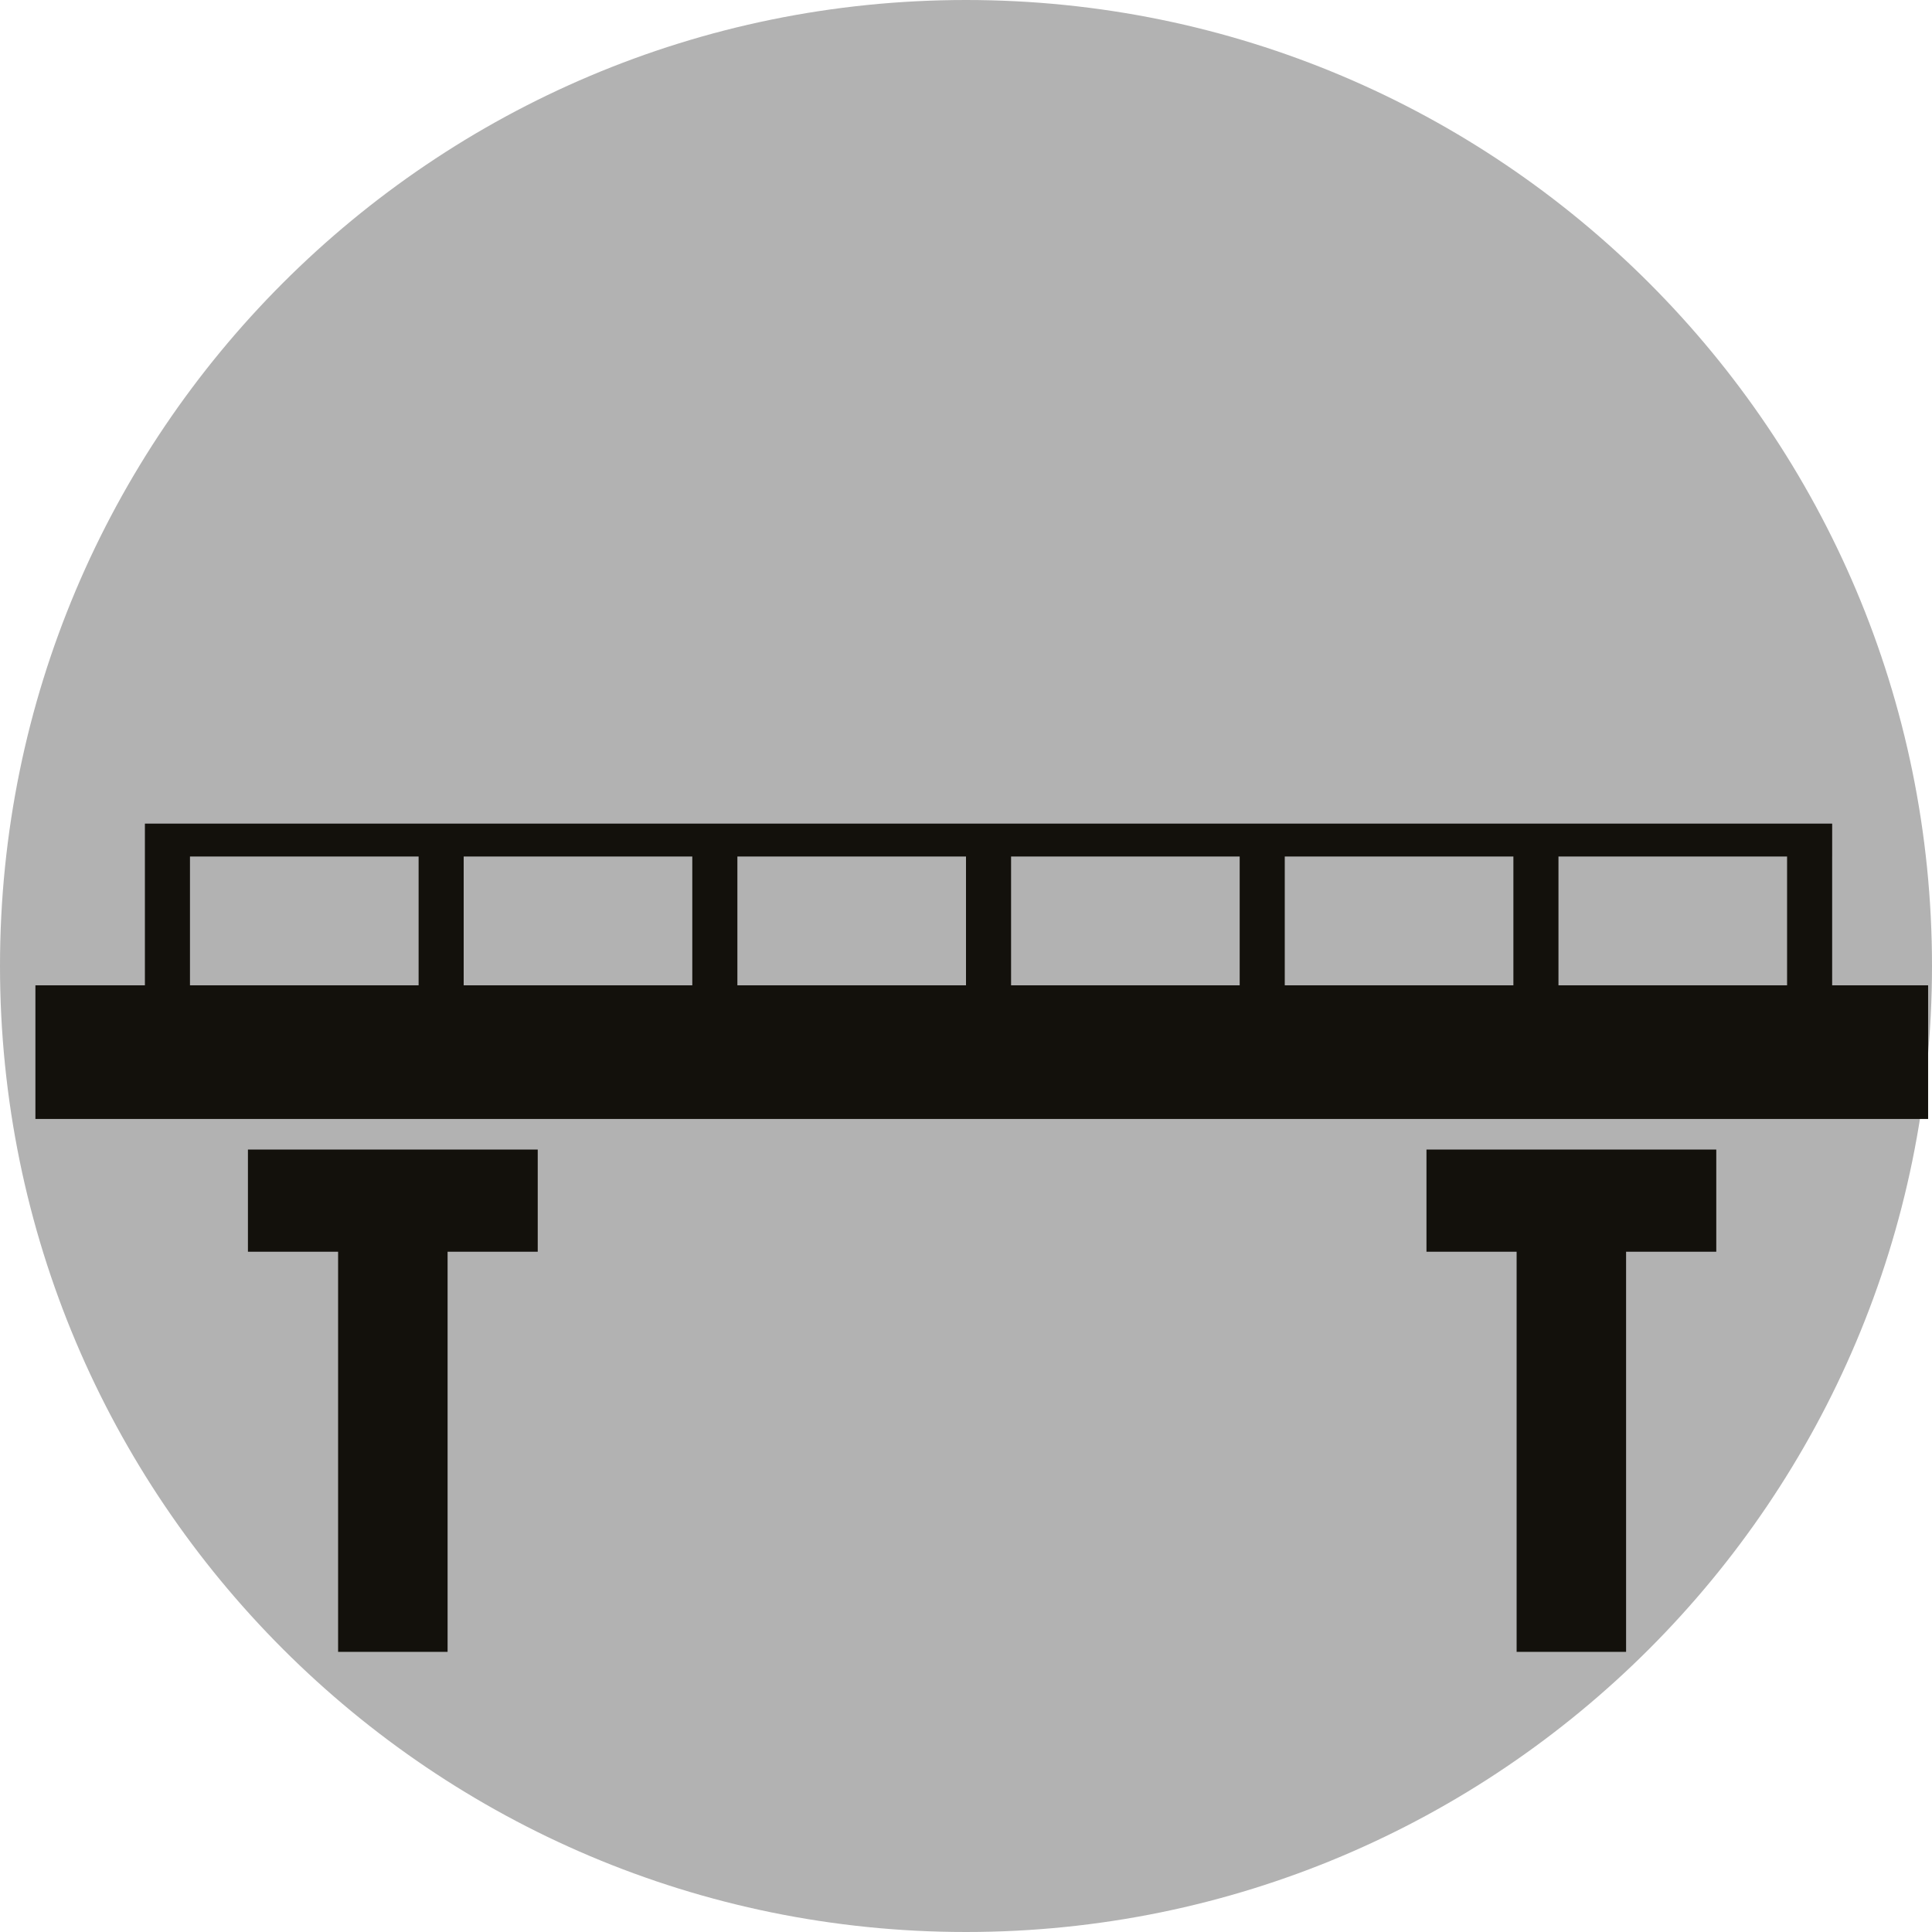
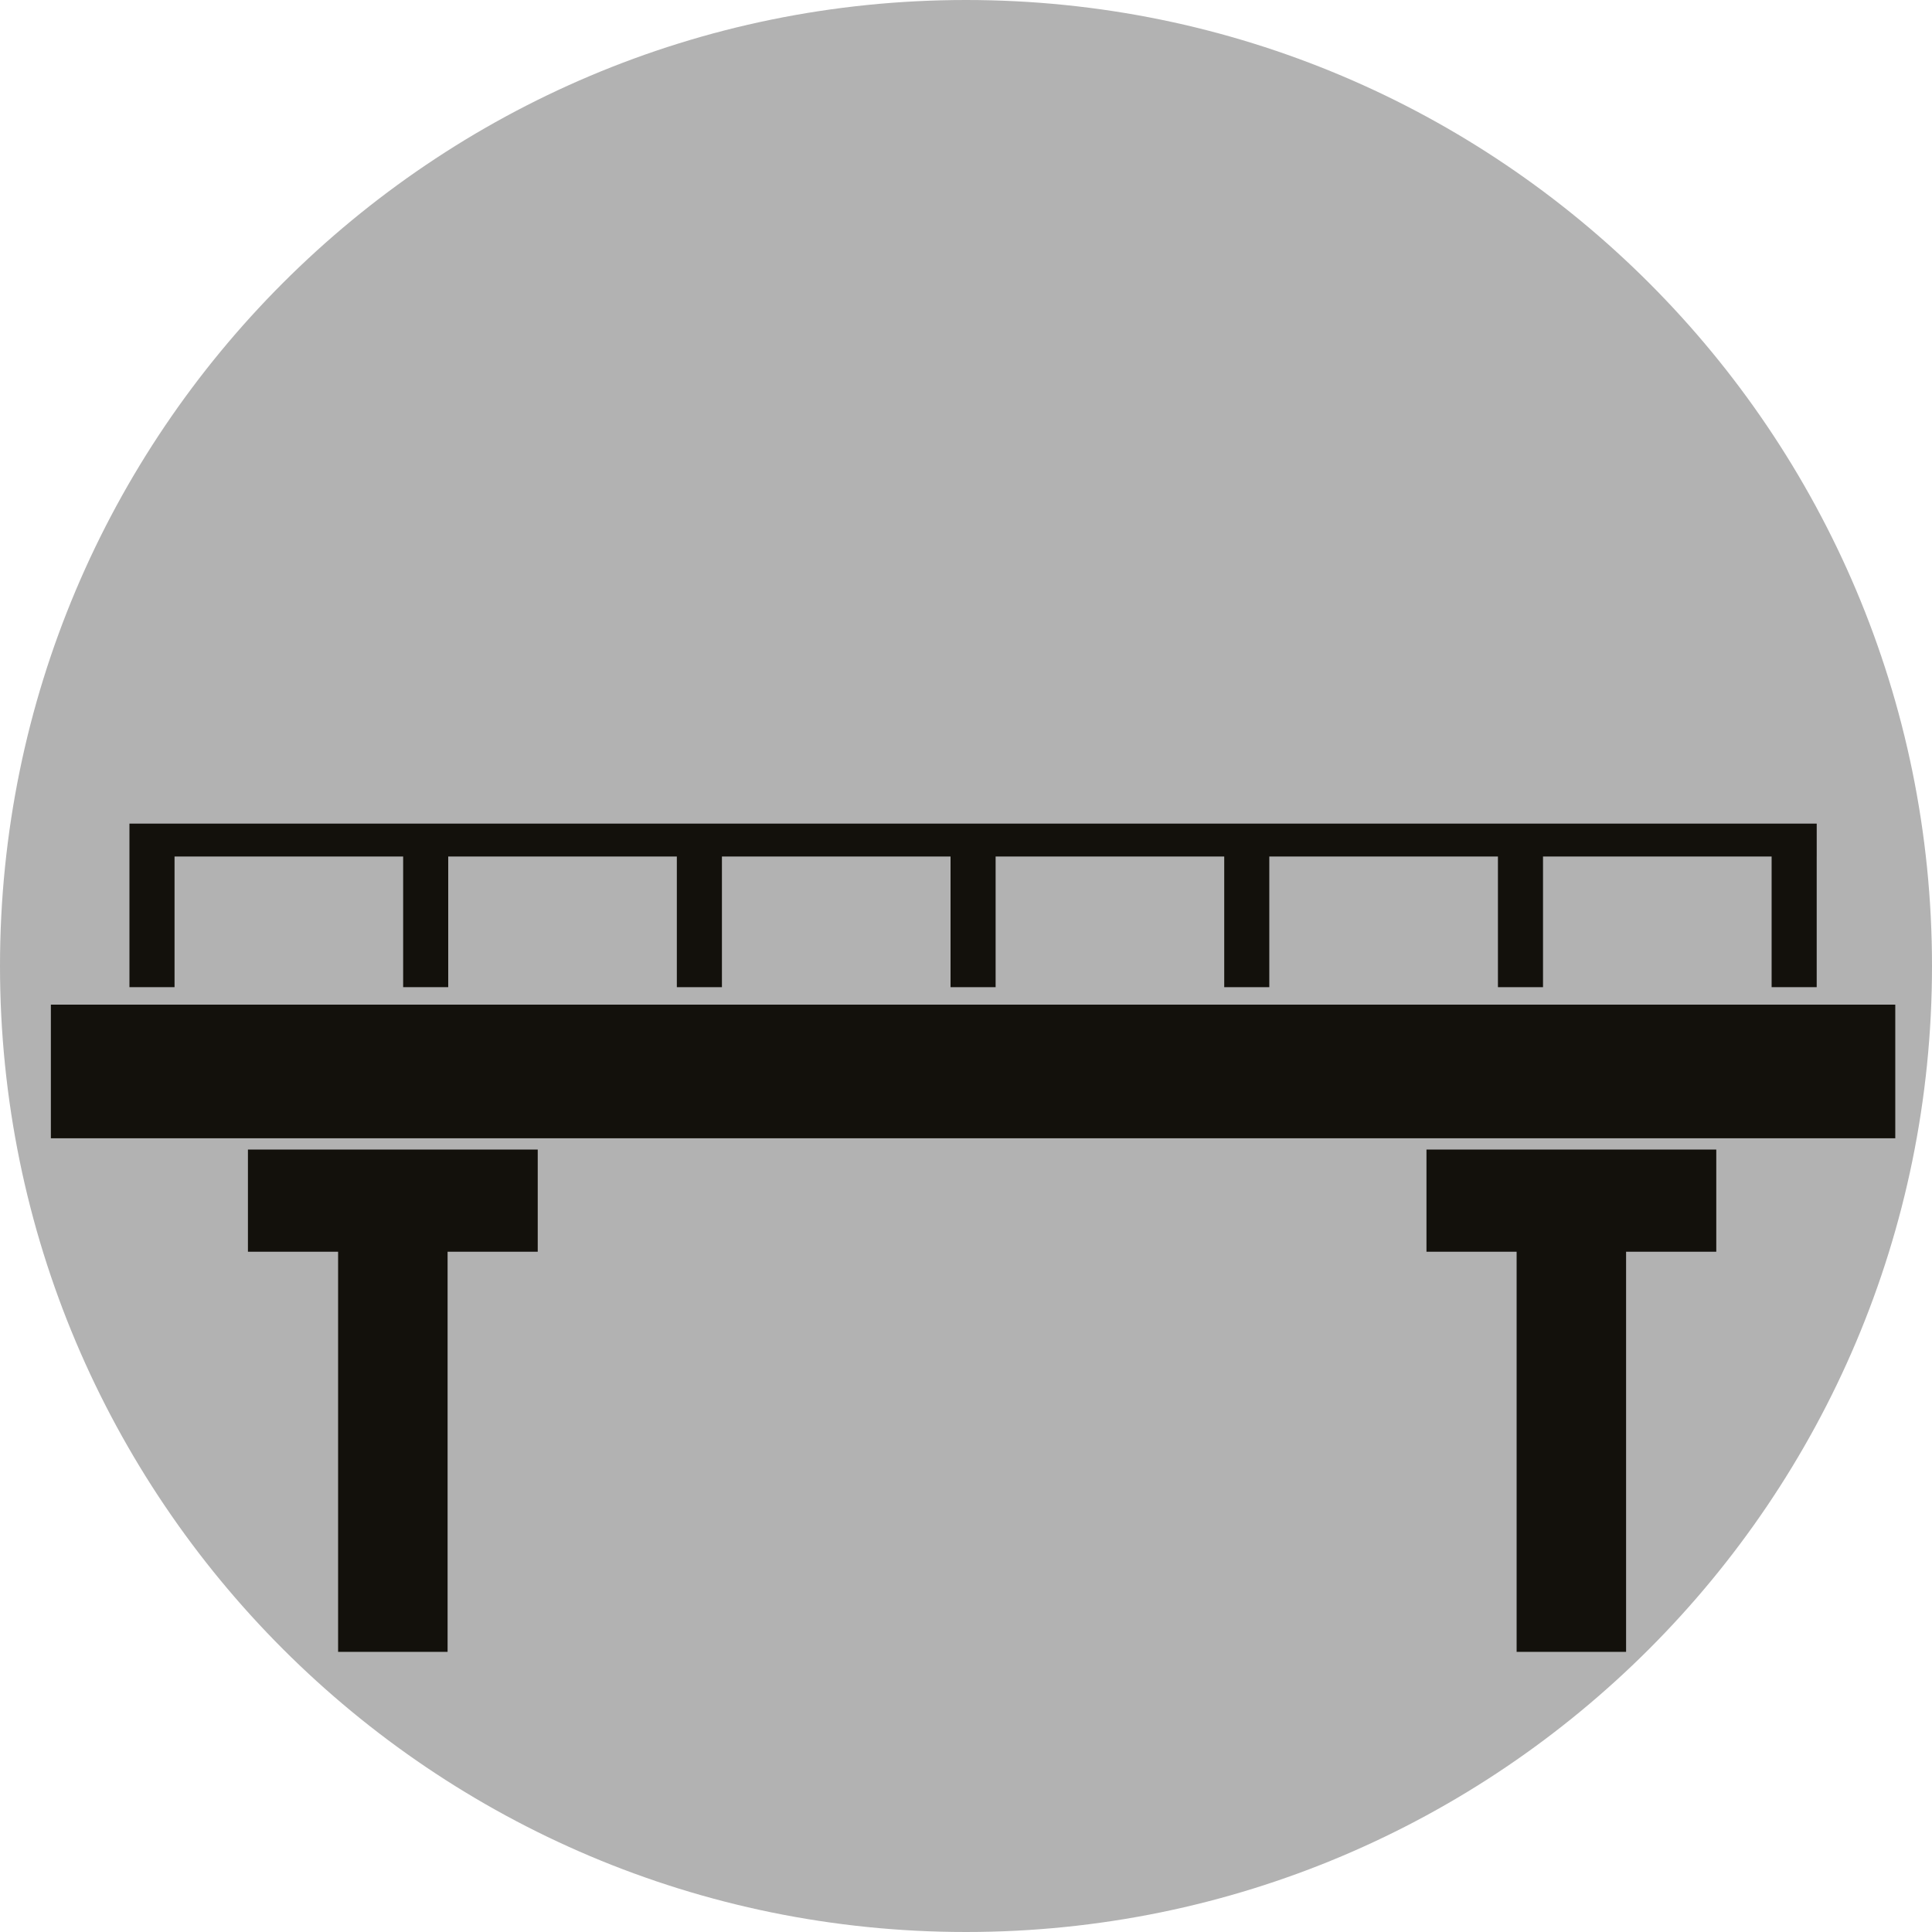
<svg xmlns="http://www.w3.org/2000/svg" version="1.1" id="Ebene_1" x="0px" y="0px" width="100px" height="100px" viewBox="0 0 100 100" enable-background="new 0 0 100 100" xml:space="preserve">
  <circle fill="#B2B2B2" cx="50" cy="50" r="50" />
-   <g>
-     <rect x="1.833" y="51" fill="#13110C" width="97.966" height="6.917" />
-     <polygon fill="#13110C" points="12.833,59.501 12.833,64.789 17.5,64.789 17.5,85.5 23.167,85.5 23.167,64.789 27.833,64.789    27.833,59.501  " />
-     <polygon fill="#13110C" points="73.834,59.501 73.834,64.789 78.5,64.789 78.5,85.5 84.166,85.5 84.166,64.789 88.834,64.789    88.834,59.501  " />
-     <polygon fill="#13110C" points="94.833,42.63 7.5,42.63 7.5,42.691 7.5,44.333 7.5,51.095 9.833,51.095 9.833,44.333    21.667,44.333 21.667,51.095 24,51.095 24,44.333 35.833,44.333 35.833,51.096 38.167,51.096 38.167,44.333 50,44.333 50,51.096    52.333,51.096 52.333,44.333 64.166,44.333 64.166,51.096 66.499,51.096 66.499,44.333 78.333,44.333 78.333,51.096 80.666,51.096    80.666,44.333 92.499,44.333 92.499,51.095 94.832,51.095 94.832,44.333 94.833,44.333  " />
-   </g>
+   <rect x="2.633" y="52" fill="#13110C" width="95.466" height="6.917" />
+   <polygon fill="#13110C" points="12.833,59.501 12.833,64.789 17.5,64.789 17.5,85.5 23.167,85.5 23.167,64.789 27.833,64.789   27.833,59.501 " />
+   <polygon fill="#13110C" points="73.834,59.501 73.834,64.789 78.5,64.789 78.5,85.5 84.166,85.5 84.166,64.789 88.834,64.789   88.834,59.501 " />
+   <polygon fill="#13110C" points="94.033,42.63 6.7,42.63 6.7,42.691 6.7,44.333 6.7,51.095 9.034,51.095 9.034,44.333 20.867,44.333   20.867,51.095 23.2,51.095 23.2,44.333 35.033,44.333 35.033,51.096 37.367,51.096 37.367,44.333 49.2,44.333 49.2,51.096   51.533,51.096 51.533,44.333 63.366,44.333 63.366,51.096 65.699,51.096 65.699,44.333 77.533,44.333 77.533,51.096 79.866,51.096   79.866,44.333 91.699,44.333 91.699,51.095 94.032,51.095 94.032,44.333 94.033,44.333 " />
</svg>
